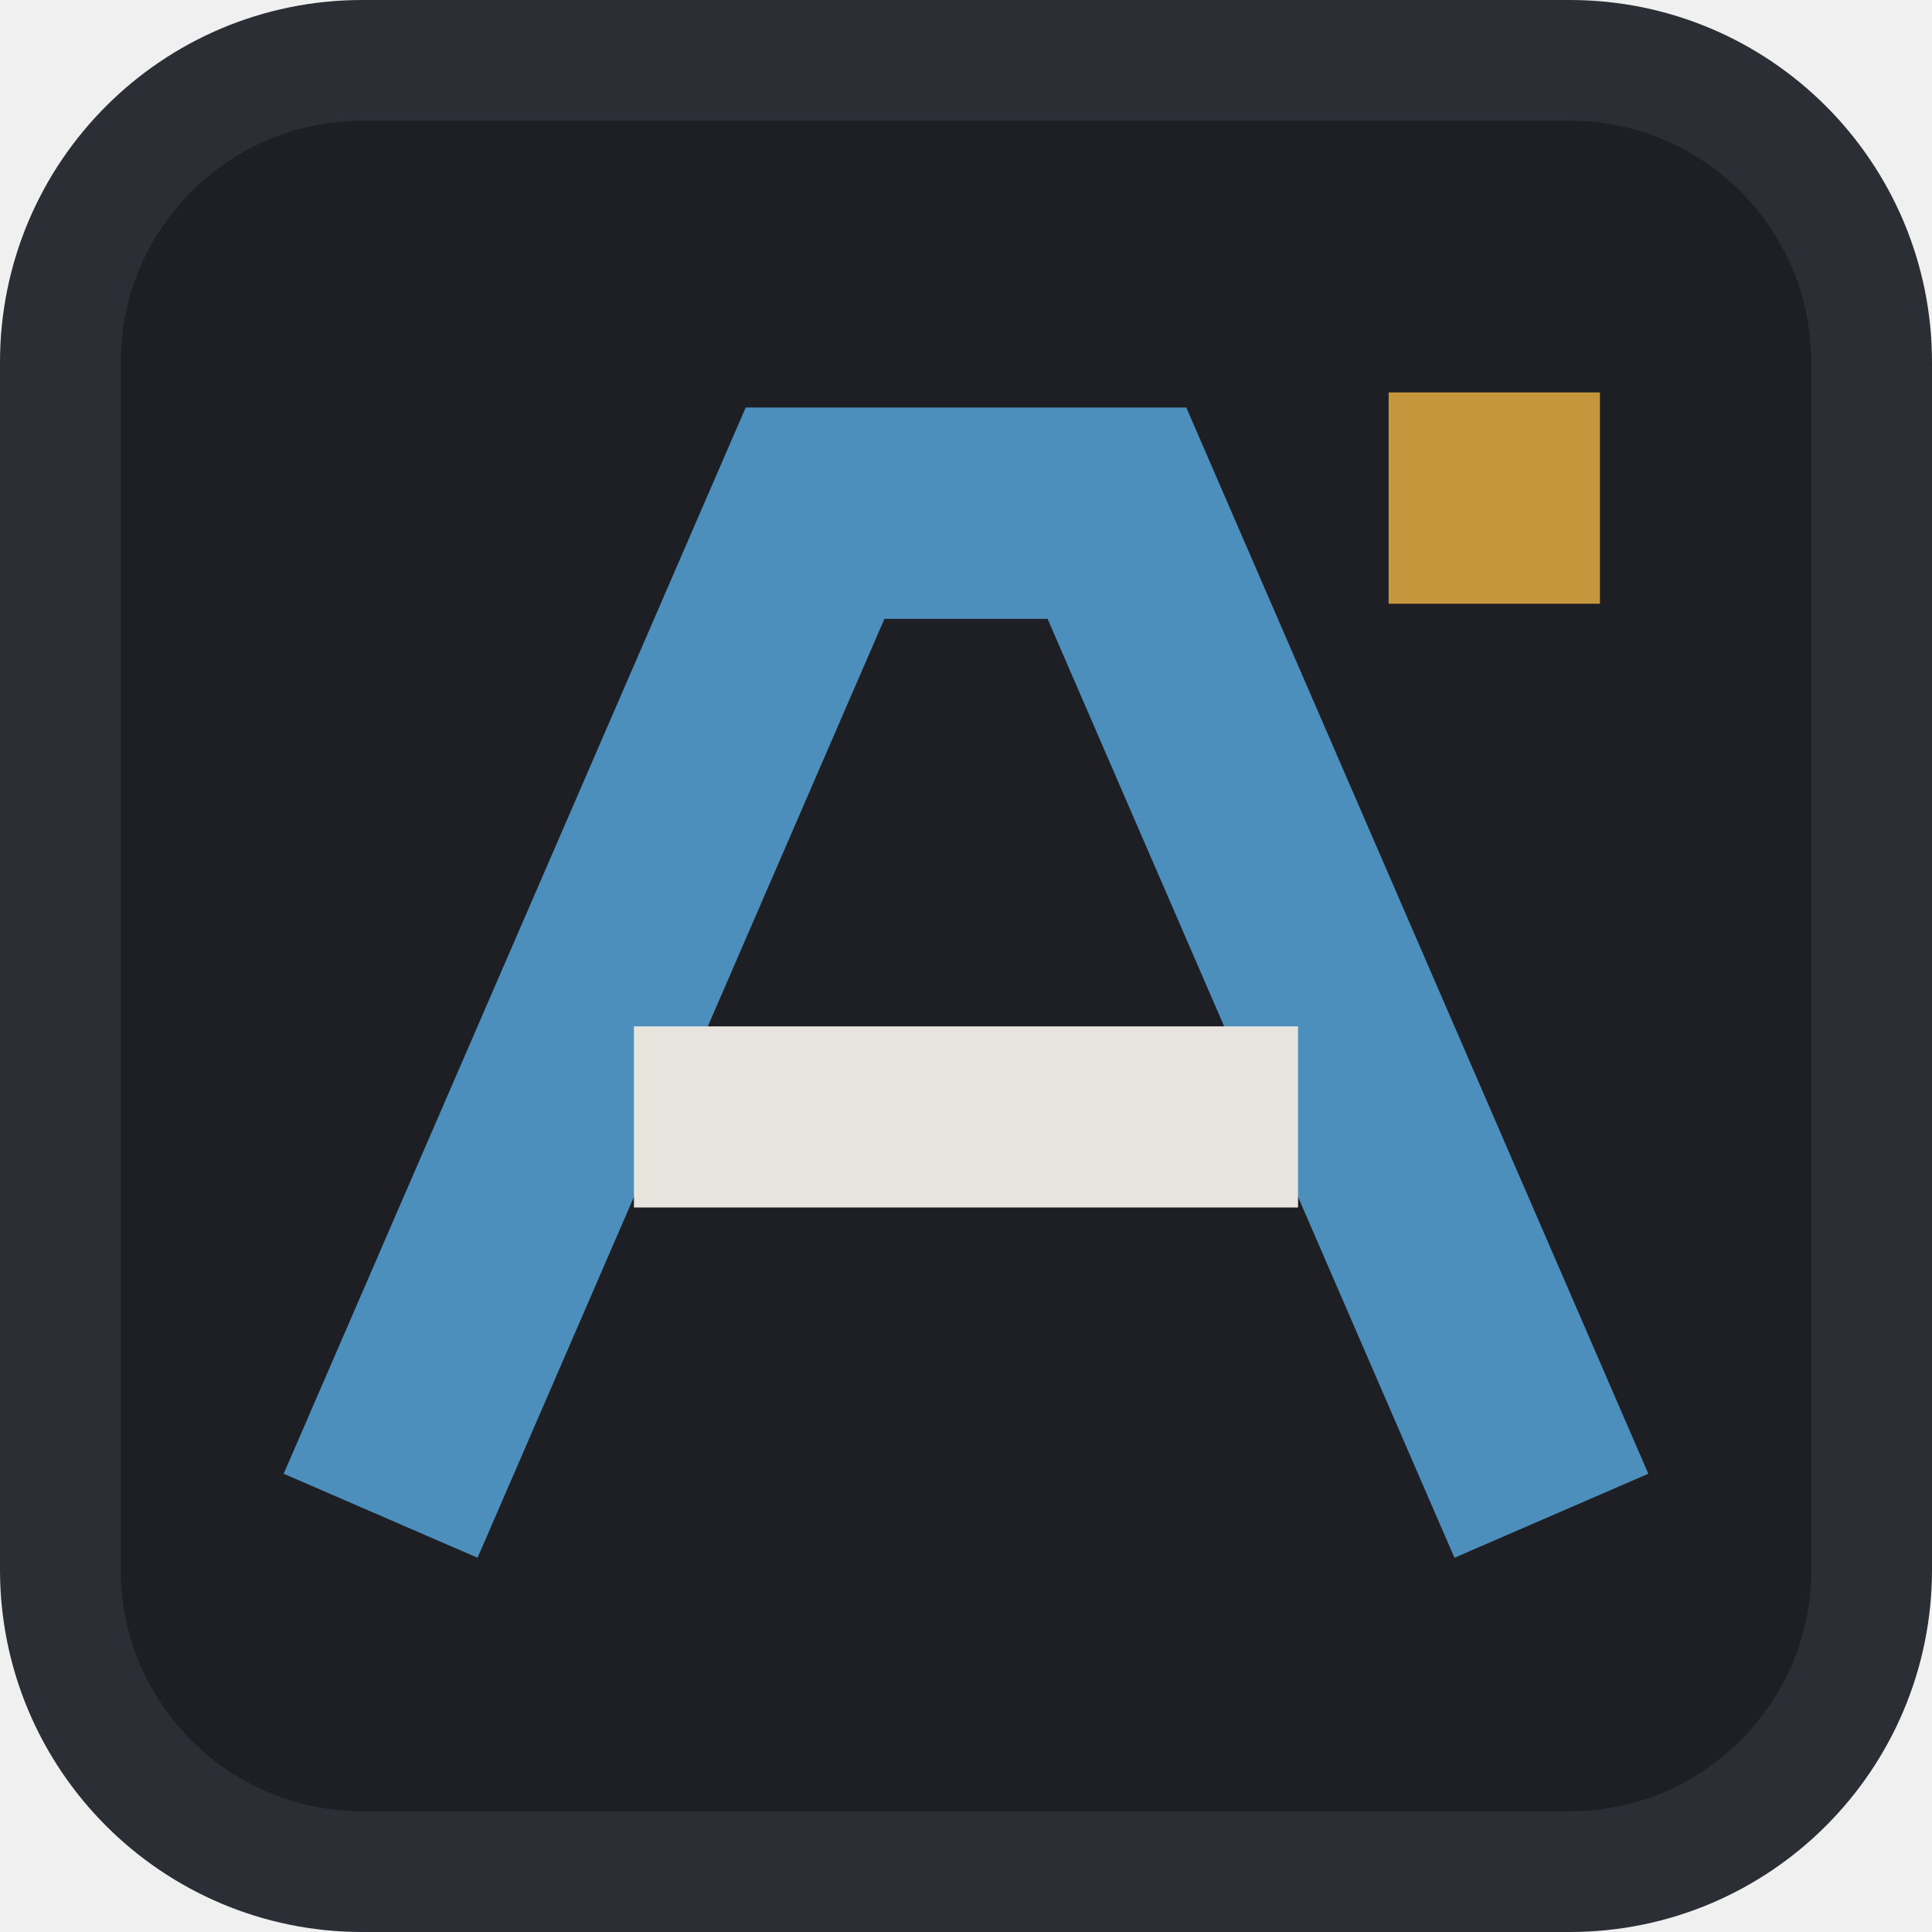
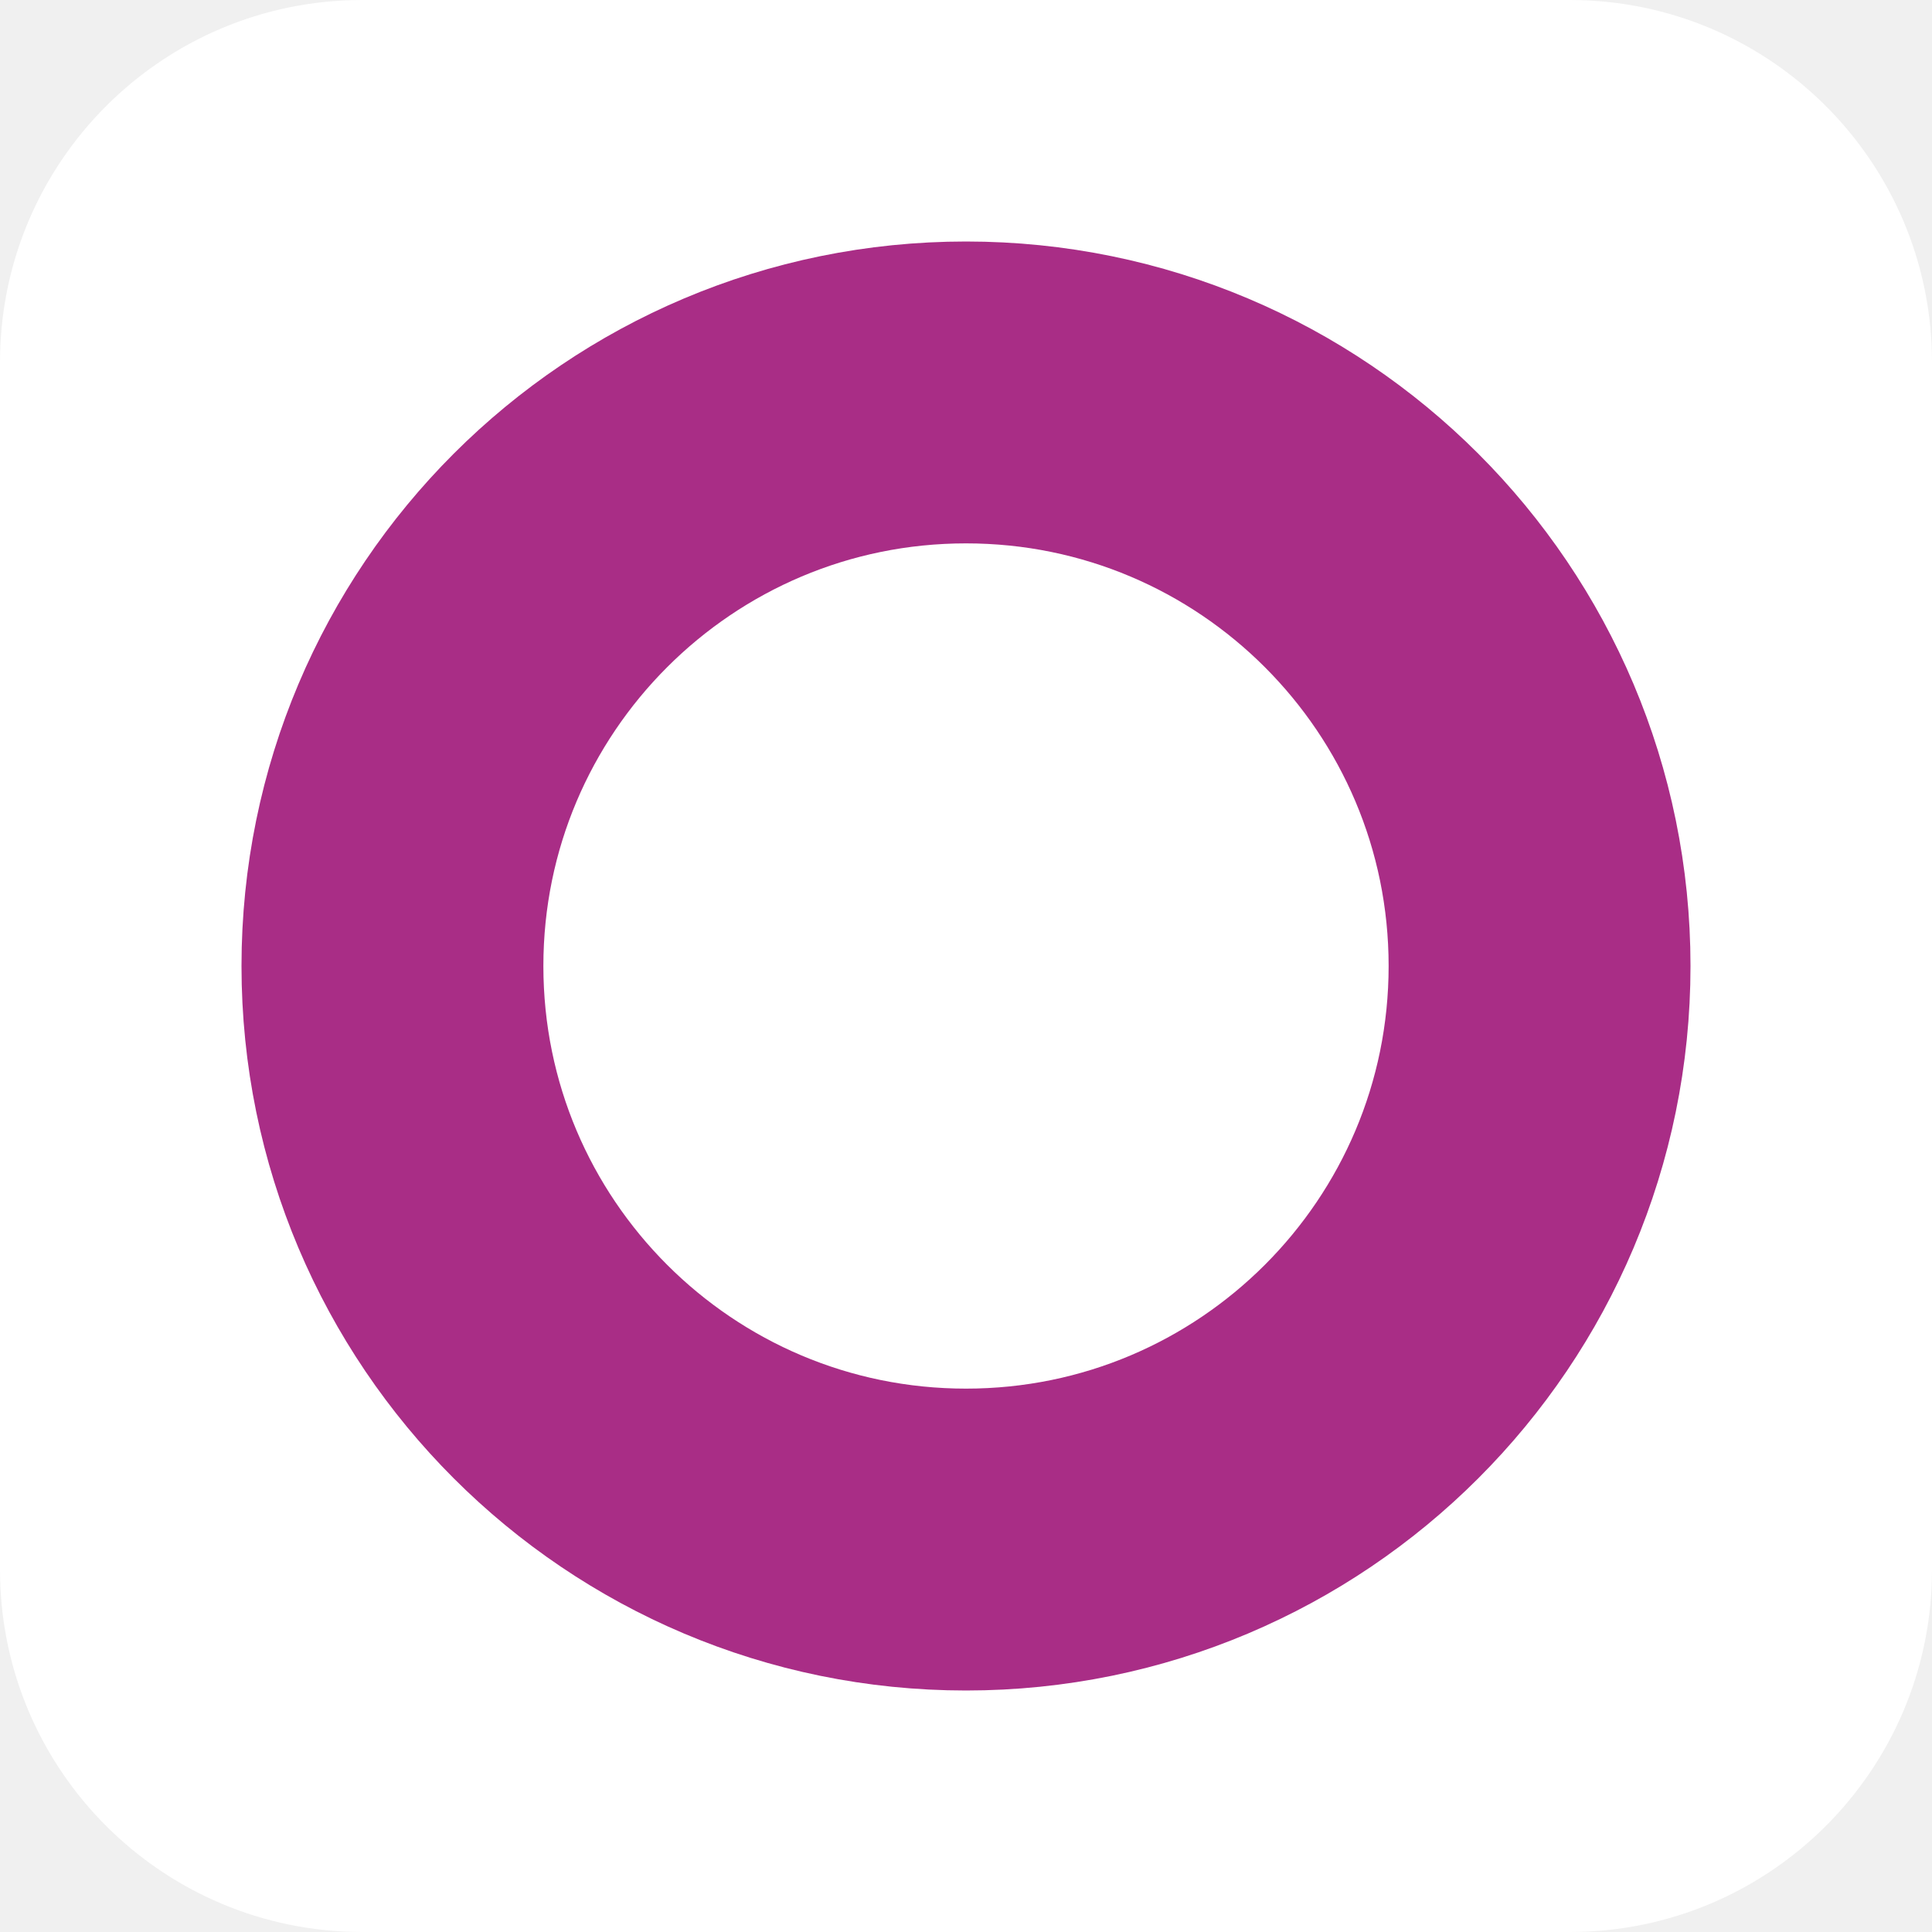
- <svg xmlns="http://www.w3.org/2000/svg" viewBox="0 0 64 64">
-   <rect x="2" y="2" width="60" height="60" rx="10" fill="#1D1F24" stroke="#2B2E35" stroke-width="4" />
-   <path d="M14 47 27 17h10l13 30" fill="none" stroke="#4C8FBD" stroke-width="7" stroke-linecap="square" stroke-linejoin="miter" />
-   <path d="M21 37h22" stroke="#E7E4DD" stroke-width="6" />
-   <rect x="46" y="13" width="7" height="7" fill="#C6963C" />
+ <svg xmlns="http://www.w3.org/2000/svg" width="32" height="32" viewBox="0 0 32 32">
+   <rect width="32" height="32" rx="6" fill="#FFFFFF" />
+   <circle cx="16" cy="16" r="9.5" fill="none" stroke="#A92D86" stroke-width="5" />
</svg>
